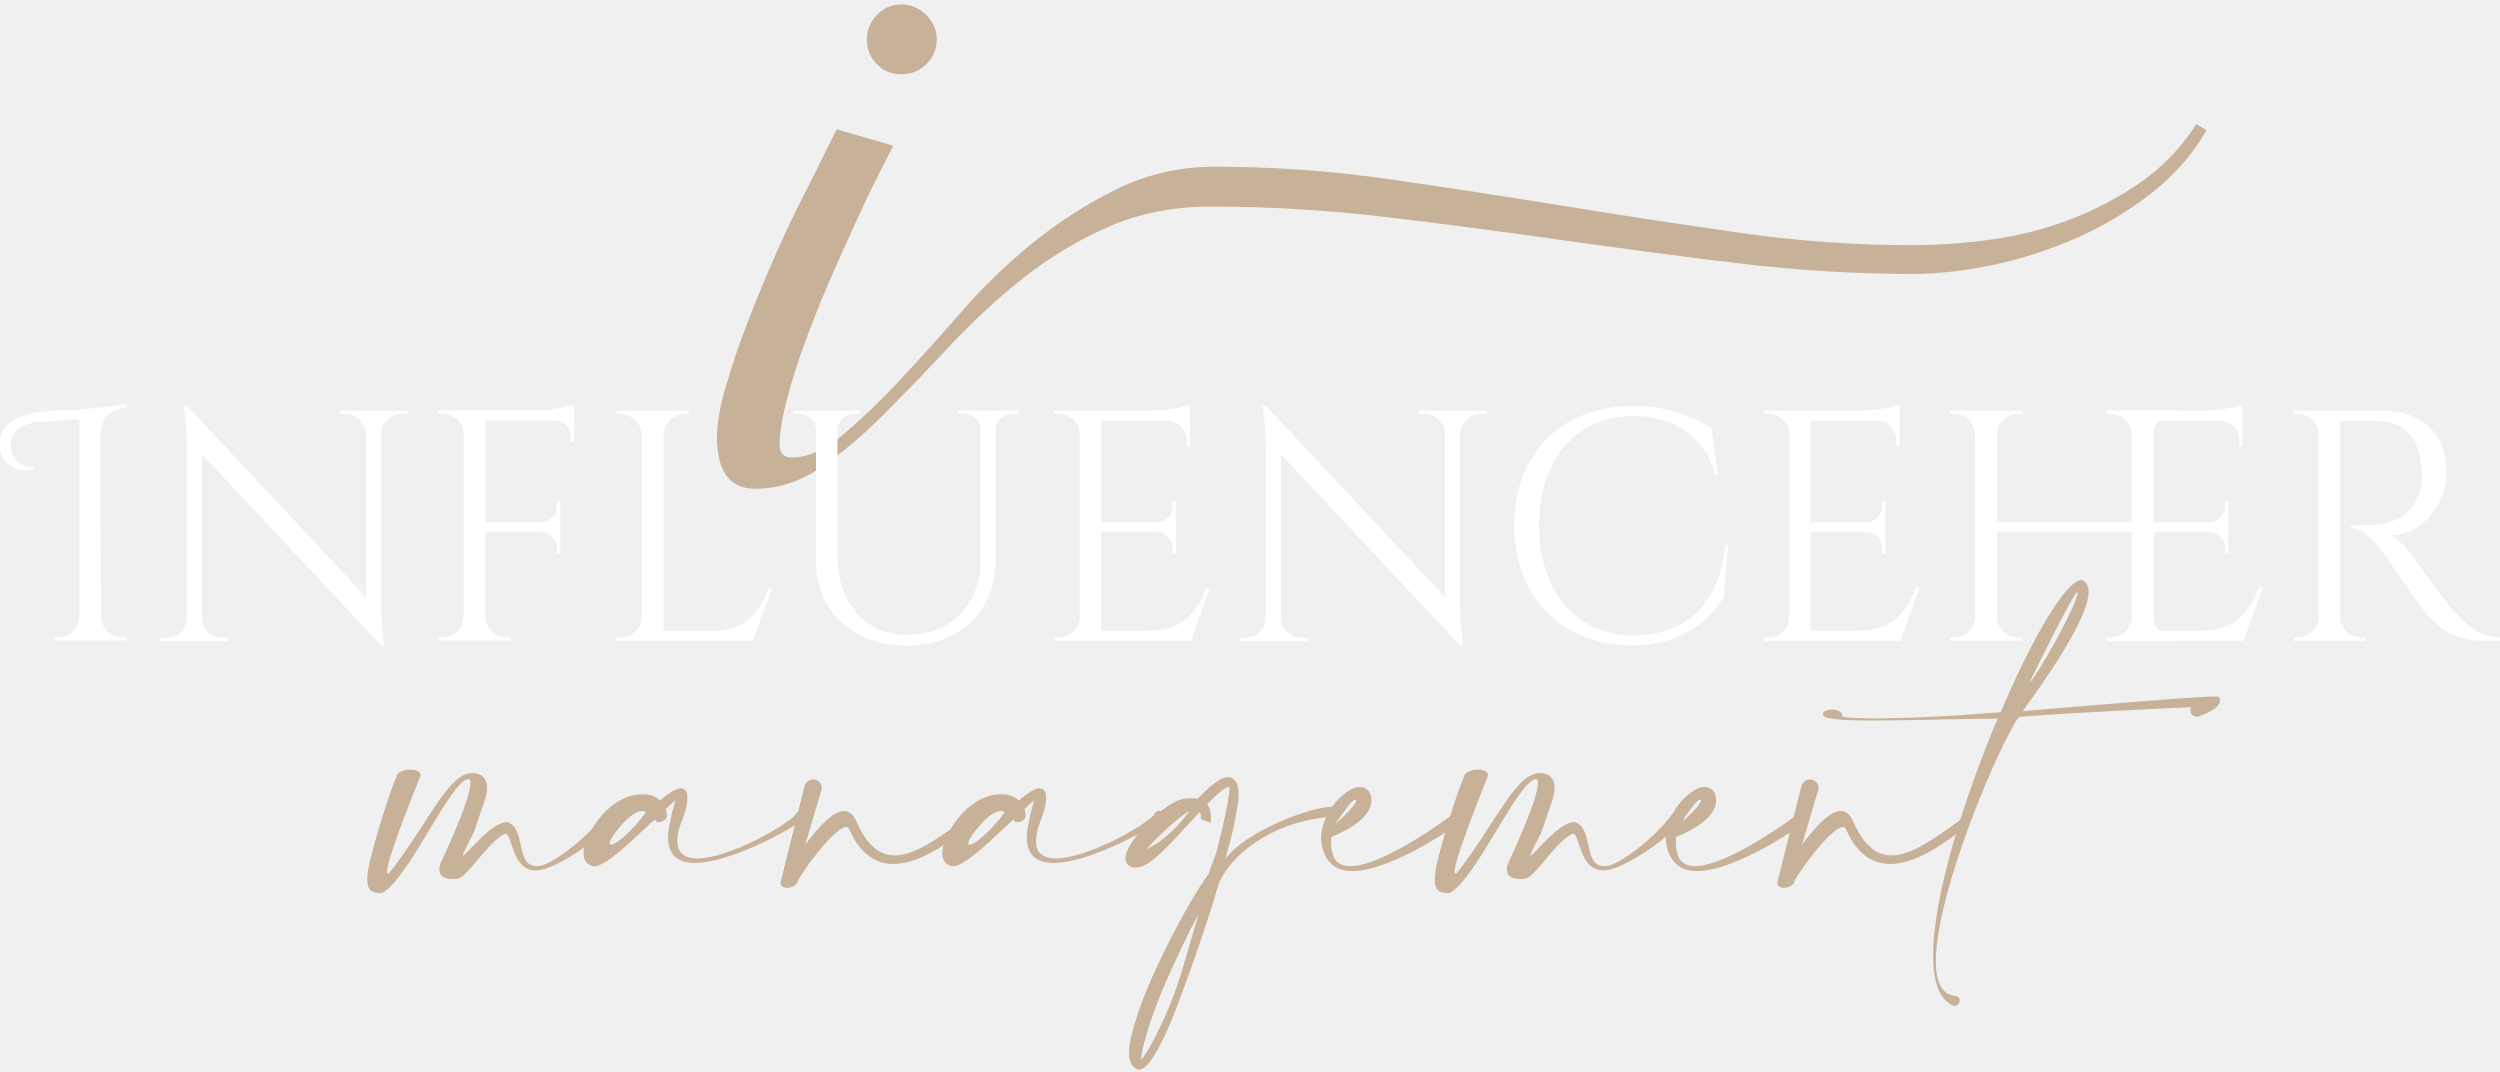
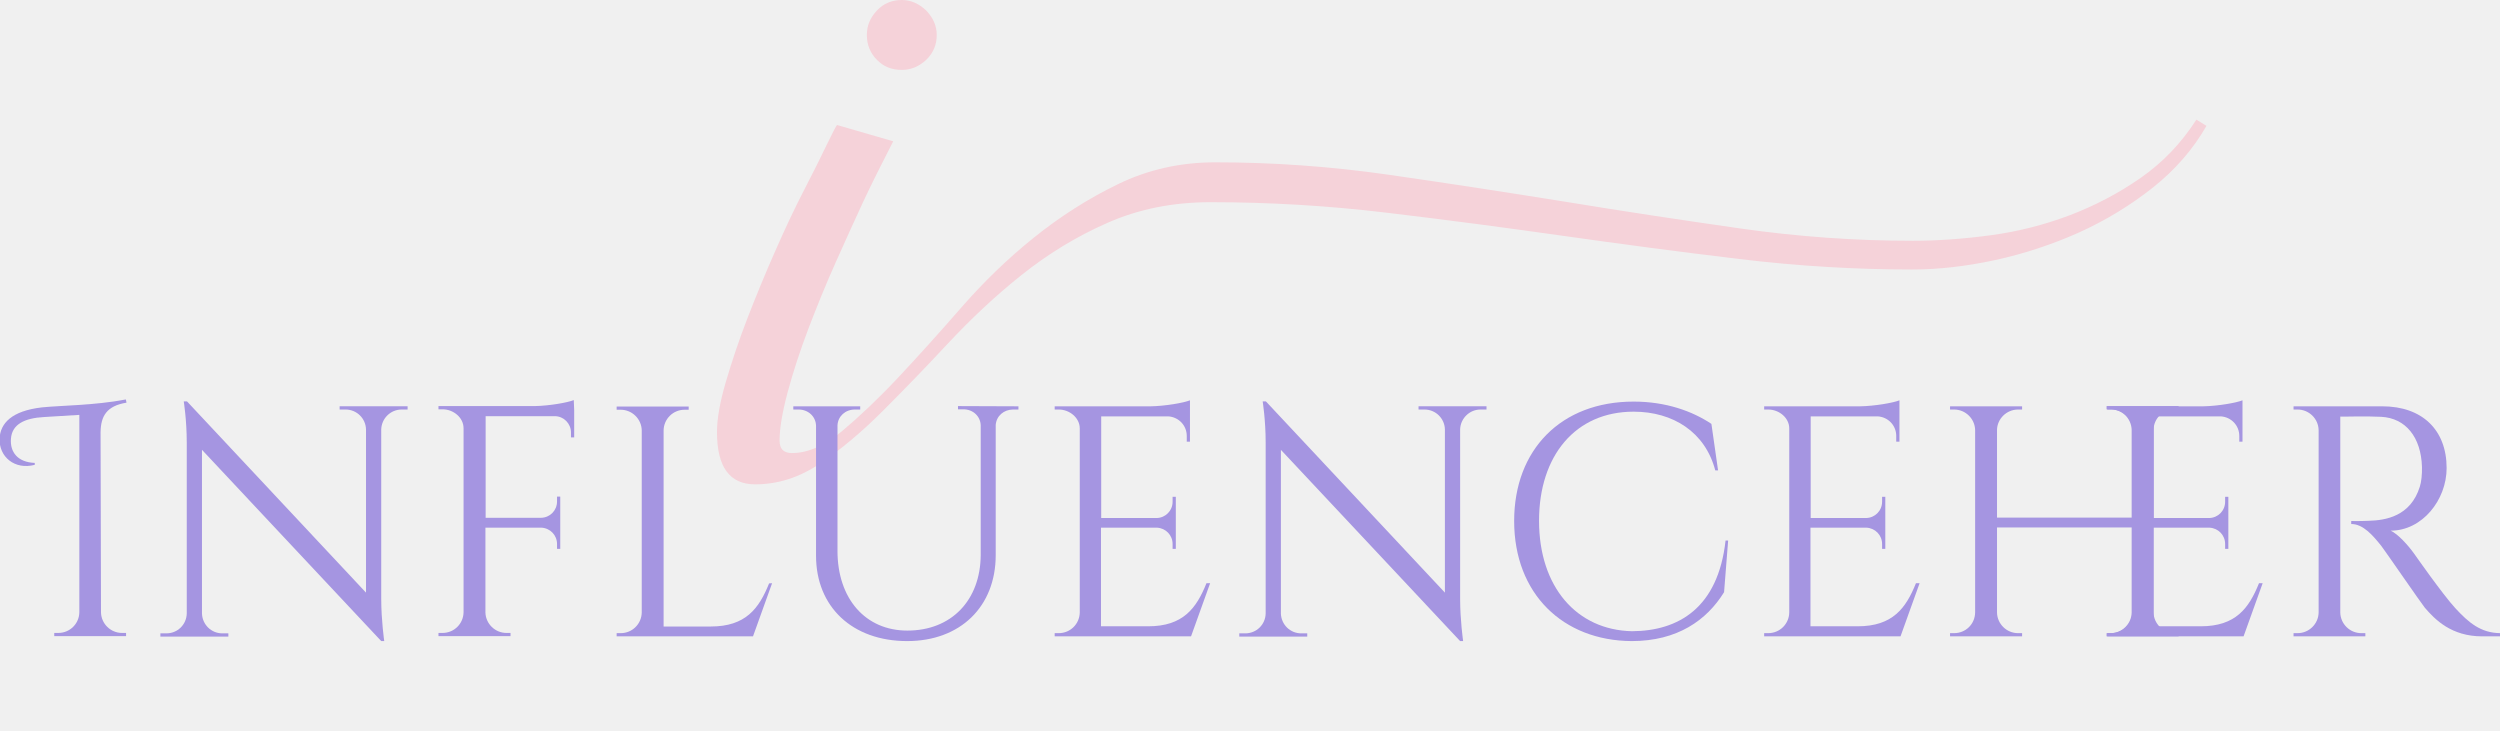
- <svg xmlns="http://www.w3.org/2000/svg" width="266" height="114" viewBox="0 0 266 114" fill="none">
-   <g clip-path="url(#clip0_212_259)">
-     <path d="M80.348 52.003C77.633 52.003 76.287 50.156 76.287 46.437C76.287 45.023 76.606 43.22 77.245 41.053C77.884 38.886 78.637 36.627 79.549 34.278C80.462 31.928 81.443 29.533 82.515 27.114C83.587 24.673 84.614 22.506 85.595 20.613C86.576 18.719 87.374 17.122 87.99 15.822C88.606 14.544 88.971 13.86 89.062 13.769L95.039 15.502C93.808 17.898 92.735 20.042 91.846 21.936C90.956 23.829 89.998 25.997 88.925 28.369C87.853 30.765 86.895 33.137 86.005 35.464C85.116 37.814 84.386 40.049 83.815 42.171C83.245 44.293 82.948 46.026 82.948 47.349C82.948 48.239 83.382 48.673 84.272 48.673C85.96 48.673 87.716 47.897 89.587 46.346C91.435 44.794 93.442 42.901 95.564 40.642C97.686 38.384 99.921 35.897 102.271 33.206C104.621 30.514 107.176 28.027 109.982 25.768C112.788 23.51 115.754 21.616 118.947 20.065C122.141 18.514 125.586 17.738 129.305 17.738C135.418 17.738 141.555 18.172 147.76 19.061C153.965 19.951 160.171 20.909 166.421 21.913C172.672 22.94 178.877 23.875 185.082 24.765C191.288 25.654 197.424 26.088 203.538 26.088C206.185 26.088 208.968 25.883 211.842 25.495C214.717 25.107 217.5 24.4 220.215 23.373C222.906 22.346 225.439 21.023 227.788 19.381C230.138 17.738 232.1 15.685 233.697 13.198L234.769 13.86C233.355 16.347 231.439 18.537 229.066 20.43C226.671 22.324 224.047 23.921 221.173 25.221C218.298 26.498 215.333 27.479 212.276 28.141C209.219 28.802 206.276 29.145 203.447 29.145C197.424 29.145 191.288 28.78 185.06 28.027C178.809 27.274 172.581 26.453 166.33 25.563C160.079 24.673 153.829 23.852 147.532 23.099C141.236 22.346 135.008 21.981 128.803 21.981C124.81 21.981 121.16 22.712 117.852 24.172C114.522 25.631 111.488 27.502 108.682 29.738C105.876 31.974 103.298 34.414 100.902 36.97C98.507 39.547 96.18 41.943 93.922 44.201C91.663 46.46 89.45 48.308 87.283 49.768C85.07 51.273 82.766 52.003 80.348 52.003ZM99.671 4.187C99.671 5.259 99.283 6.126 98.553 6.834C97.8 7.541 96.933 7.906 95.952 7.906C94.88 7.906 94.013 7.564 93.306 6.834C92.598 6.126 92.233 5.237 92.233 4.187C92.233 3.206 92.576 2.362 93.306 1.587C94.013 0.834 94.903 0.469 95.952 0.469C96.933 0.469 97.777 0.857 98.553 1.587C99.283 2.362 99.671 3.206 99.671 4.187Z" fill="#C7B199" />
-     <path d="M41.177 92.724C41.177 92.861 41.2 92.93 41.291 92.93C41.314 92.93 41.36 92.93 41.428 92.884C45.557 87.614 47.679 82.253 50.234 82.253C50.554 82.253 50.873 82.322 51.192 82.481C51.649 82.846 51.831 83.257 51.831 83.782C51.831 84.808 51.169 86.223 50.394 88.618C49.938 89.531 49.253 90.785 49.253 90.991L49.276 91.013C49.595 91.013 52.264 87.477 53.884 87.477H54.021C56.006 88.23 54.842 92.154 57.078 92.154C57.215 92.154 57.306 92.154 57.466 92.131C58.766 91.926 62.279 89.348 64.241 86.747C64.378 86.542 64.561 86.451 64.766 86.451C65.154 86.451 65.587 86.793 65.587 87.09C65.587 87.158 65.564 87.226 65.542 87.272C62.873 90.124 58.994 92.314 57.511 92.565C57.329 92.588 57.169 92.61 57.01 92.61C54.409 92.61 54.546 88.709 53.77 88.709C53.725 88.709 53.702 88.732 53.633 88.755C51.808 89.713 49.755 93.363 48.637 93.5C48.478 93.523 48.295 93.523 48.135 93.523C47.428 93.523 46.744 93.295 46.744 92.496C46.744 92.337 46.767 92.177 46.812 91.994C46.812 91.972 50.052 85.219 50.052 83.325C50.052 83.12 50.029 82.983 49.938 82.915H49.824C47.998 82.915 43.367 93.751 40.607 95.028C39.695 95.006 39.079 94.892 39.079 93.591C39.079 93.089 39.147 92.451 39.375 91.561C40.333 87.683 41.816 83.394 42.181 82.641C42.25 82.139 43.002 81.888 43.641 81.888C44.212 81.888 44.736 82.071 44.736 82.459C44.736 82.504 44.713 82.573 44.713 82.618C44.713 82.641 41.177 91.264 41.177 92.724Z" fill="#C7B199" />
-     <path d="M68.759 88.025C66.683 89.987 64.333 92.177 63.215 92.177C63.192 92.177 63.147 92.154 63.078 92.154C62.782 92.109 62.576 91.949 62.394 91.743C62.188 91.493 62.097 91.173 62.097 90.808C62.097 90.671 62.097 90.557 62.12 90.42C62.166 90.01 62.325 89.485 62.599 88.96C63.352 87.295 64.972 85.333 67.002 84.717C67.527 84.557 68.006 84.512 68.416 84.512C69.238 84.512 69.831 84.763 70.219 85.173C70.994 84.512 71.93 83.873 72.409 83.873C72.477 83.873 72.568 83.896 72.614 83.919C72.956 83.964 73.139 84.306 73.139 84.877C73.139 85.516 72.933 86.405 72.477 87.523C72.18 88.299 72.067 88.96 72.067 89.485C72.067 90.854 72.933 91.333 74.211 91.333C77.542 91.333 83.701 87.82 84.636 86.679C84.796 86.36 84.979 86.268 85.138 86.268C85.367 86.268 85.526 86.474 85.526 86.77C85.526 86.93 85.481 87.09 85.344 87.249C85.024 87.706 78.021 91.812 73.937 91.812C72.272 91.812 71.085 91.105 71.085 89.143C71.085 88.618 71.154 88.025 71.336 87.295C71.496 86.291 71.838 85.379 71.838 85.173V85.151C71.838 85.151 71.451 85.516 70.835 86.086C70.949 86.405 70.949 86.725 70.949 86.862V86.976C70.721 87.318 70.401 87.478 70.105 87.478C69.99 87.478 69.899 87.455 69.785 87.409L69.717 87.181C69.352 87.455 69.192 87.592 68.759 88.025ZM68.302 86.291C67.048 86.291 64.858 89.143 64.858 89.736C64.858 89.804 64.903 89.873 65.017 89.873C65.519 89.873 67.093 88.618 68.736 86.428C68.599 86.314 68.462 86.291 68.302 86.291Z" fill="#C7B199" />
-     <path d="M85.686 89.85C87.146 87.934 88.652 86.291 89.792 86.291C90.317 86.291 90.751 86.611 91.093 87.341C92.233 89.987 93.625 91.014 95.222 91.014C97.298 91.014 99.739 89.257 102.545 87.227C102.659 87.09 102.773 87.067 102.887 87.067C103.138 87.067 103.389 87.318 103.389 87.569C103.389 87.706 103.32 87.82 103.161 87.911C101.062 89.554 97.937 91.926 95.062 91.926C93.283 91.926 91.617 91.014 90.408 88.345C90.34 88.117 90.203 88.002 90.043 88.002C88.697 88.002 84.865 93.386 84.819 93.934C84.659 94.276 84.157 94.459 83.747 94.459C83.382 94.459 83.062 94.299 83.062 93.957V93.843L85.595 83.691C85.732 83.166 86.119 82.938 86.507 82.938C86.986 82.938 87.443 83.28 87.443 83.873V83.919L85.686 89.85Z" fill="#C7B199" />
-     <path d="M106.925 88.025C104.849 89.987 102.499 92.177 101.382 92.177C101.359 92.177 101.313 92.154 101.245 92.154C100.948 92.109 100.743 91.949 100.56 91.743C100.355 91.493 100.264 91.173 100.264 90.808C100.264 90.671 100.264 90.557 100.286 90.42C100.332 90.01 100.492 89.485 100.766 88.96C101.518 87.295 103.138 85.333 105.168 84.717C105.693 84.557 106.172 84.512 106.583 84.512C107.404 84.512 107.997 84.763 108.385 85.173C109.161 84.512 110.096 83.873 110.575 83.873C110.644 83.873 110.735 83.896 110.78 83.919C111.123 83.964 111.305 84.306 111.305 84.877C111.305 85.516 111.1 86.405 110.644 87.523C110.347 88.299 110.233 88.96 110.233 89.485C110.233 90.854 111.1 91.333 112.377 91.333C115.708 91.333 121.868 87.82 122.803 86.679C122.963 86.36 123.145 86.268 123.305 86.268C123.533 86.268 123.693 86.474 123.693 86.77C123.693 86.93 123.647 87.09 123.51 87.249C123.191 87.706 116.187 91.812 112.104 91.812C110.438 91.812 109.252 91.105 109.252 89.143C109.252 88.618 109.32 88.025 109.503 87.295C109.663 86.291 110.005 85.379 110.005 85.173V85.151C110.005 85.151 109.617 85.516 109.001 86.086C109.115 86.405 109.115 86.725 109.115 86.862V86.976C108.887 87.318 108.568 87.478 108.271 87.478C108.157 87.478 108.066 87.455 107.952 87.409L107.883 87.181C107.518 87.455 107.359 87.592 106.925 88.025ZM106.469 86.291C105.214 86.291 103.024 89.143 103.024 89.736C103.024 89.804 103.07 89.873 103.184 89.873C103.686 89.873 105.26 88.618 106.902 86.428C106.765 86.314 106.629 86.291 106.469 86.291Z" fill="#C7B199" />
-     <path d="M127.776 86.93C127.776 86.793 127.753 86.588 127.639 86.406C127.274 86.793 126.886 87.227 126.498 87.637C124.65 89.668 122.711 91.789 121.457 92.2C121.228 92.269 121 92.314 120.818 92.314C120.612 92.314 120.43 92.269 120.27 92.177C119.905 91.995 119.746 91.698 119.746 91.356C119.746 91.196 119.768 91.037 119.814 90.877C119.882 90.535 120.133 90.124 120.407 89.645C121.616 87.843 124.285 85.265 125.951 84.991C126.27 84.945 126.521 84.945 126.772 84.945C127 84.945 127.228 84.945 127.411 84.991C128.688 83.691 129.829 82.687 130.65 82.687C130.764 82.687 130.833 82.71 130.947 82.733C131.472 82.915 131.791 83.463 131.791 84.512C131.791 84.9 131.745 85.402 131.631 85.972C131.426 87.272 131.221 88.276 130.764 90.01C130.719 90.192 130.399 91.196 130.354 91.402C132.635 88.368 139.525 85.835 141.715 85.835C141.851 85.835 141.943 85.835 142.057 85.858C142.376 85.972 142.467 86.086 142.467 86.246C142.467 86.428 142.285 86.656 142.057 86.907C136.331 87.113 131.357 90.307 129.692 93.957C128.643 97.629 126.726 103.15 125.494 106.39C125.175 107.279 122.757 113.804 121.228 113.804C121.183 113.804 121.092 113.804 121.046 113.781C120.339 113.553 120.133 112.777 120.133 111.979C120.133 111.112 120.362 110.2 120.476 109.835C120.886 108.215 121.616 106.162 122.597 103.949C123.943 100.937 126.567 95.759 128.597 92.976C128.916 91.881 129.304 91.219 129.555 90.192C129.989 88.481 130.331 86.953 130.582 85.675C130.741 84.763 130.81 84.238 130.81 83.965C130.81 83.828 130.787 83.759 130.764 83.759H130.696C130.331 83.759 129.464 84.512 128.437 85.584C128.78 85.995 128.848 86.542 128.848 86.976C128.848 87.318 128.802 87.546 128.802 87.546L127.753 87.158C127.753 87.158 127.776 87.067 127.776 86.93ZM127.525 97.287C126.43 99.181 124.833 102.74 123.989 104.61C123.053 106.778 122.323 108.831 121.89 110.405C121.593 111.454 121.434 112.23 121.434 112.663V112.732C121.936 112.276 123.555 109.401 124.924 105.797C125.745 103.629 126.772 99.751 127.525 97.287ZM121.981 90.375C124.103 89.303 125.586 87.66 126.567 86.269C125.403 86.907 122.78 89.394 121.981 90.375Z" fill="#C7B199" />
-     <path d="M145.912 85.151C145.912 87.341 142.376 88.755 141.646 89.052C141.646 89.212 141.623 89.394 141.623 89.576C141.623 90.215 141.737 90.945 142.034 91.401C142.376 91.926 142.946 92.154 143.676 92.154C147.281 92.154 154.512 86.702 154.535 86.679C154.649 86.611 154.741 86.565 154.855 86.565C155.197 86.565 155.493 86.885 155.493 87.204C155.493 87.341 155.425 87.455 155.288 87.569C155.243 87.592 148.193 92.679 143.904 92.679C142.787 92.679 141.828 92.337 141.258 91.447C140.756 90.717 140.574 89.919 140.574 89.166C140.574 87.706 141.304 86.314 142.171 85.288C142.65 84.74 143.174 84.329 143.631 84.056C143.996 83.85 144.338 83.736 144.68 83.736C144.863 83.736 145.045 83.759 145.205 83.85C145.57 84.01 145.844 84.352 145.889 84.854C145.889 84.968 145.912 85.059 145.912 85.151ZM144.315 85.151C144.315 85.105 144.292 85.082 144.247 85.082C143.722 85.151 143.22 86.132 142.011 87.706C143.699 86.269 144.315 85.402 144.315 85.151Z" fill="#C7B199" />
-     <path d="M154.764 92.724C154.764 92.861 154.787 92.93 154.878 92.93C154.901 92.93 154.946 92.93 155.015 92.884C159.144 87.614 161.266 82.253 163.821 82.253C164.14 82.253 164.459 82.322 164.779 82.481C165.235 82.846 165.418 83.257 165.418 83.782C165.418 84.808 164.756 86.223 163.98 88.618C163.524 89.531 162.84 90.785 162.84 90.991L162.862 91.013C163.182 91.013 165.851 87.477 167.471 87.477H167.608C169.592 88.23 168.429 92.154 170.665 92.154C170.801 92.154 170.893 92.154 171.052 92.131C172.353 91.926 175.866 89.348 177.828 86.747C177.965 86.542 178.147 86.451 178.353 86.451C178.74 86.451 179.174 86.793 179.174 87.09C179.174 87.158 179.151 87.226 179.128 87.272C176.459 90.124 172.581 92.314 171.098 92.565C170.915 92.588 170.756 92.61 170.596 92.61C167.995 92.61 168.132 88.709 167.357 88.709C167.311 88.709 167.288 88.732 167.22 88.755C165.395 89.713 163.342 93.363 162.224 93.5C162.064 93.523 161.882 93.523 161.722 93.523C161.015 93.523 160.33 93.295 160.33 92.496C160.33 92.337 160.353 92.177 160.399 91.994C160.399 91.972 163.638 85.219 163.638 83.325C163.638 83.12 163.615 82.983 163.524 82.915H163.41C161.585 82.915 156.954 93.751 154.194 95.028C153.281 95.006 152.665 94.892 152.665 93.591C152.665 93.089 152.733 92.451 152.962 91.561C153.92 87.683 155.403 83.394 155.768 82.641C155.836 82.139 156.589 81.888 157.228 81.888C157.798 81.888 158.323 82.071 158.323 82.459C158.323 82.504 158.3 82.573 158.3 82.618C158.3 82.641 154.764 91.264 154.764 92.724Z" fill="#C7B199" />
-     <path d="M182.596 85.151C182.596 87.341 179.06 88.755 178.33 89.052C178.33 89.212 178.307 89.394 178.307 89.576C178.307 90.215 178.421 90.945 178.718 91.401C179.06 91.926 179.63 92.154 180.36 92.154C183.965 92.154 191.197 86.702 191.219 86.679C191.333 86.611 191.425 86.565 191.539 86.565C191.881 86.565 192.178 86.885 192.178 87.204C192.178 87.341 192.109 87.455 191.972 87.569C191.927 87.592 184.877 92.679 180.589 92.679C179.471 92.679 178.513 92.337 177.942 91.447C177.44 90.717 177.258 89.919 177.258 89.166C177.258 87.706 177.988 86.314 178.855 85.288C179.334 84.74 179.859 84.329 180.315 84.056C180.68 83.85 181.022 83.736 181.364 83.736C181.547 83.736 181.729 83.759 181.889 83.85C182.254 84.01 182.528 84.352 182.573 84.854C182.573 84.968 182.596 85.059 182.596 85.151ZM180.999 85.151C180.999 85.105 180.976 85.082 180.931 85.082C180.406 85.151 179.904 86.132 178.695 87.706C180.36 86.269 180.999 85.402 180.999 85.151Z" fill="#C7B199" />
-     <path d="M191.744 89.85C193.204 87.934 194.709 86.291 195.85 86.291C196.375 86.291 196.808 86.611 197.15 87.341C198.291 89.987 199.683 91.014 201.279 91.014C203.355 91.014 205.796 89.257 208.602 87.227C208.717 87.09 208.831 87.067 208.945 87.067C209.196 87.067 209.447 87.318 209.447 87.569C209.447 87.706 209.378 87.82 209.218 87.911C207.12 89.554 203.994 91.926 201.12 91.926C199.34 91.926 197.675 91.014 196.466 88.345C196.397 88.117 196.261 88.002 196.101 88.002C194.755 88.002 190.922 93.386 190.877 93.934C190.717 94.276 190.215 94.459 189.805 94.459C189.439 94.459 189.12 94.299 189.12 93.957V93.843L191.652 83.691C191.789 83.166 192.177 82.938 192.565 82.938C193.044 82.938 193.5 83.28 193.5 83.873V83.919L191.744 89.85Z" fill="#C7B199" />
-     <path d="M199.5 76.436C202.557 76.436 207.028 76.254 212.869 75.775C216.268 67.813 219.827 61.722 221.469 61.722H221.515C222.017 61.904 222.222 62.36 222.222 62.976C222.222 65.965 217.089 73.083 215.218 75.66C217.522 75.501 233.058 74.109 235.682 74.109C235.864 74.109 236.001 74.109 236.047 74.132C236.161 74.292 236.206 74.428 236.206 74.543C236.206 75.478 234.039 76.185 234.039 76.185C233.925 76.231 233.834 76.254 233.72 76.254C233.355 76.254 233.058 75.934 233.058 75.569C233.058 75.455 233.081 75.364 233.127 75.25C233.127 75.25 220.876 75.775 214.808 76.276C212.686 79.242 205.979 94.96 205.979 102.26C205.979 104.405 206.572 105.842 208.055 105.979C208.374 106.002 208.511 106.207 208.511 106.435C208.511 106.732 208.283 107.028 207.987 107.028C207.941 107.028 207.872 107.028 207.827 107.006C206.298 106.344 205.682 104.382 205.682 101.644C205.682 95.416 208.922 85.082 212.549 76.459C208.306 76.482 203.127 76.664 199.295 76.664C196.306 76.664 194.162 76.527 194.002 76.139C193.979 76.094 193.957 76.025 193.957 75.98C193.957 75.638 194.527 75.501 194.869 75.501H195.029C195.417 75.501 196.033 75.66 196.033 76.254C196.854 76.413 198.04 76.436 199.5 76.436ZM220.83 63.889C220.99 63.41 221.058 63.136 221.058 63.022C221.058 62.999 221.036 62.976 221.036 62.976C220.648 62.976 215.994 72.467 215.903 72.718C217.226 71.098 220.169 65.714 220.83 63.889Z" fill="#C7B199" />
-     <path d="M10.745 65.623C10.768 66.832 11.771 67.813 12.98 67.813H13.414V68.155H5.772V67.813H6.205C7.437 67.813 8.418 66.832 8.441 65.623V44.612L4.699 44.84C2.601 44.954 1.277 45.616 1.163 47.144C1.049 48.558 1.871 49.654 3.696 49.722V49.927C1.528 50.498 -0.114 49.038 -0.046 47.144C0.023 45.502 1.255 44.178 4.471 43.813C6.456 43.608 10.06 43.608 13.391 42.969L13.46 43.311C11.361 43.654 10.722 44.726 10.699 46.46L10.745 65.623Z" fill="white" />
-     <path d="M43.368 43.7V44.042H42.729C41.566 44.042 40.608 44.977 40.562 46.141V64.208C40.562 66.467 40.881 68.68 40.881 68.68H40.562L21.49 48.331V65.76C21.536 66.923 22.471 67.859 23.657 67.859H24.296V68.201H17.064V67.859H17.703C18.89 67.859 19.848 66.923 19.87 65.737V47.555C19.87 45.16 19.551 43.175 19.551 43.175H19.893L38.942 63.524V46.163C38.919 45 37.961 44.042 36.775 44.042H36.136V43.7H43.368Z" fill="white" />
-     <path d="M61.093 44.087V44.68V47.007H60.751V46.482C60.751 45.547 59.998 44.771 59.063 44.749H51.671V55.562H57.58C58.515 55.539 59.268 54.786 59.268 53.828V53.303H59.61V58.87H59.268V58.345C59.268 57.41 58.538 56.657 57.603 56.611H51.648V65.623C51.671 66.832 52.675 67.813 53.884 67.813H54.318V68.155H46.652V67.813H47.086C48.318 67.813 49.299 66.832 49.322 65.623V46.026C49.322 44.908 48.249 44.019 47.086 44.019H46.652V43.676H56.873C58.378 43.654 60.386 43.311 61.047 43.038L61.093 44.087Z" fill="white" />
-     <path d="M82.15 62.52L80.119 68.178H65.61V67.835H66.044C67.276 67.835 68.257 66.855 68.279 65.645V46.254C68.257 45.045 67.253 44.064 66.044 44.064H65.61V43.722H73.275V44.064H72.842C71.61 44.064 70.629 45.045 70.606 46.254V67.128H75.625C79.344 67.128 80.758 65.212 81.83 62.543L82.15 62.52Z" fill="white" />
-     <path d="M108.362 43.7V44.042H107.792C106.811 44.042 106.012 44.726 105.944 45.684V59.532C105.944 65.007 102.18 68.68 96.522 68.68C90.705 68.68 86.826 65.053 86.826 59.6V45.776C86.804 44.772 85.982 44.042 84.978 44.042H84.408V43.7H91.526V44.042H90.956C89.952 44.042 89.153 44.749 89.108 45.73V59.076C89.108 64.163 92.073 67.562 96.545 67.562C101.221 67.562 104.324 64.345 104.347 59.509V45.707C104.301 44.726 103.503 44.019 102.499 44.019H101.929V43.677L108.362 43.7Z" fill="white" />
-     <path d="M128.757 62.521L126.726 68.178H112.217V67.836H112.651C113.883 67.836 114.864 66.855 114.886 65.646V46.05C114.886 44.932 113.814 44.042 112.651 44.042H112.217V43.7H122.438C123.943 43.677 125.951 43.335 126.612 43.061V44.088V44.681V47.464H126.27V46.848C126.27 45.73 125.403 44.84 124.308 44.772H117.168V55.585H123.076C124.012 55.563 124.764 54.81 124.764 53.852V53.327H125.107V58.87H124.764V58.346C124.764 57.41 124.034 56.658 123.099 56.612H117.145V67.106H122.164C125.882 67.106 127.297 65.19 128.369 62.521H128.757Z" fill="white" />
-     <path d="M158.163 43.7V44.042H157.524C156.361 44.042 155.402 44.977 155.357 46.141V64.208C155.357 66.467 155.676 68.68 155.676 68.68H155.357L136.285 48.331V65.76C136.331 66.923 137.266 67.859 138.452 67.859H139.091V68.201H131.859V67.859H132.498C133.684 67.859 134.643 66.923 134.665 65.737V47.555C134.665 45.16 134.346 43.175 134.346 43.175H134.688L153.737 63.524V46.163C153.714 45 152.756 44.042 151.57 44.042H150.931V43.7H158.163Z" fill="white" />
-     <path d="M183.873 57.98L183.44 63.478C181.592 66.467 178.467 68.679 173.607 68.679C166.285 68.634 161.106 63.638 161.106 55.904C161.106 48.307 166.102 43.197 173.813 43.197C177.235 43.197 180.041 44.201 182.094 45.57L182.801 50.52H182.505C181.432 46.437 178.01 44.27 173.813 44.27C167.653 44.27 163.752 48.923 163.752 55.881C163.752 62.908 167.745 67.493 173.63 67.63C178.604 67.607 182.801 65.143 183.6 57.98H183.873Z" fill="white" />
-     <path d="M204.245 62.521L202.215 68.178H187.706V67.836H188.139C189.371 67.836 190.352 66.855 190.375 65.646V46.05C190.375 44.932 189.302 44.042 188.139 44.042H187.706V43.7H197.926C199.431 43.677 201.439 43.335 202.101 43.061V44.088V44.681V47.464H201.758V46.848C201.758 45.73 200.892 44.84 199.796 44.772H192.656V55.585H198.565C199.5 55.563 200.253 54.81 200.253 53.852V53.327H200.595V58.87H200.253V58.346C200.253 57.41 199.523 56.658 198.587 56.612H192.633V67.106H197.652C201.371 67.106 202.785 65.19 203.857 62.521H204.245Z" fill="white" />
-     <path d="M231.803 68.178H224.138V67.836H224.571C225.78 67.836 226.784 66.855 226.807 65.646V56.589H212.48V65.646C212.503 66.855 213.507 67.836 214.716 67.836H215.15V68.178H207.484V67.836H207.918C209.15 67.836 210.131 66.878 210.154 65.646V46.232C210.131 45.023 209.127 44.042 207.918 44.042H207.484V43.7H215.15V44.042H214.716C213.507 44.042 212.503 45.023 212.48 46.209V55.539H226.807V46.186C226.761 44.977 225.78 44.019 224.571 44.019H224.138V43.677H231.803V44.019H231.37C230.138 44.019 229.157 45 229.134 46.209V65.623C229.157 66.832 230.161 67.813 231.37 67.813H231.803V68.178Z" fill="white" />
-     <path d="M240.746 62.521L238.716 68.178H224.207V67.836H224.64C225.872 67.836 226.853 66.855 226.876 65.646V46.05C226.876 44.932 225.803 44.042 224.64 44.042H224.207V43.7H234.427C235.932 43.677 237.94 43.335 238.602 43.061V44.088V44.681V47.464H238.259V46.848C238.259 45.73 237.392 44.84 236.297 44.772H229.157V55.585H235.066C236.001 55.563 236.754 54.81 236.754 53.852V53.327H237.096V58.87H236.754V58.346C236.754 57.41 236.024 56.658 235.088 56.612H229.134V67.106H234.153C237.872 67.106 239.286 65.19 240.358 62.521H240.746Z" fill="white" />
-     <path d="M253.476 43.699C257.719 43.699 260.32 46.209 260.32 50.269C260.32 53.646 257.742 56.931 254.366 56.931C255.118 57.273 256.191 58.436 256.875 59.395C256.875 59.395 259.886 63.706 261.255 65.189C262.67 66.718 263.947 67.813 266.023 67.835V68.178H264.107C260.844 68.178 259.111 66.421 257.993 65.121C257.605 64.642 253.658 58.916 253.385 58.573C252.472 57.433 251.445 56.224 250.168 56.224V55.904C250.168 55.904 250.966 55.927 252.016 55.881C253.841 55.836 256.487 55.402 257.468 52.254C257.628 51.775 257.719 50.931 257.696 50.155C257.605 46.984 255.962 44.954 253.362 44.817C251.582 44.726 249.461 44.817 249.005 44.794V65.645C249.027 66.855 250.031 67.835 251.24 67.835H251.674V68.178H244.031V67.835H244.465C245.674 67.835 246.678 66.855 246.7 65.645V46.231C246.678 45.022 245.674 44.041 244.465 44.041H244.031V43.699H253.476Z" fill="white" />
+ <svg xmlns="http://www.w3.org/2000/svg" width="154" height="45" viewBox="0 0 154 45" fill="none">
+   <g clip-path="url(#clip0_270_35)">
+     <path d="M46.517 29.836C44.945 29.836 44.166 28.767 44.166 26.614C44.166 25.795 44.35 24.751 44.72 23.497C45.09 22.242 45.526 20.934 46.054 19.574C46.583 18.214 47.15 16.827 47.771 15.427C48.392 14.014 48.986 12.759 49.554 11.663C50.122 10.566 50.584 9.642 50.941 8.889C51.298 8.149 51.509 7.753 51.562 7.7L55.022 8.704C54.309 10.091 53.688 11.332 53.173 12.429C52.658 13.525 52.103 14.78 51.483 16.153C50.862 17.54 50.307 18.914 49.792 20.261C49.277 21.621 48.854 22.916 48.524 24.144C48.194 25.372 48.022 26.376 48.022 27.142C48.022 27.657 48.273 27.908 48.788 27.908C49.766 27.908 50.782 27.459 51.865 26.561C52.935 25.663 54.098 24.567 55.326 23.259C56.554 21.951 57.849 20.512 59.209 18.953C60.569 17.395 62.048 15.955 63.673 14.648C65.298 13.34 67.015 12.244 68.864 11.346C70.713 10.448 72.707 9.999 74.86 9.999C78.4 9.999 81.952 10.249 85.545 10.765C89.137 11.28 92.73 11.834 96.349 12.415C99.967 13.01 103.56 13.551 107.152 14.066C110.745 14.582 114.298 14.832 117.837 14.832C119.369 14.832 120.981 14.714 122.645 14.489C124.309 14.265 125.92 13.855 127.492 13.261C129.05 12.666 130.516 11.9 131.877 10.95C133.237 9.999 134.373 8.81 135.298 7.37L135.918 7.753C135.099 9.193 133.99 10.461 132.616 11.557C131.23 12.653 129.711 13.578 128.047 14.331C126.383 15.07 124.666 15.638 122.896 16.021C121.126 16.404 119.422 16.602 117.784 16.602C114.298 16.602 110.745 16.391 107.139 15.955C103.52 15.519 99.915 15.044 96.296 14.529C92.677 14.014 89.058 13.538 85.413 13.102C81.767 12.666 78.162 12.455 74.569 12.455C72.258 12.455 70.145 12.878 68.23 13.723C66.301 14.568 64.545 15.651 62.92 16.946C61.296 18.24 59.803 19.653 58.416 21.133C57.03 22.625 55.682 24.012 54.375 25.319C53.067 26.627 51.786 27.697 50.532 28.542C49.25 29.414 47.916 29.836 46.517 29.836ZM57.703 2.153C57.703 2.774 57.479 3.276 57.056 3.685C56.62 4.095 56.118 4.306 55.55 4.306C54.93 4.306 54.428 4.108 54.018 3.685C53.609 3.276 53.398 2.761 53.398 2.153C53.398 1.585 53.596 1.097 54.018 0.648C54.428 0.212 54.943 0 55.55 0C56.118 0 56.607 0.225 57.056 0.648C57.479 1.097 57.703 1.585 57.703 2.153Z" fill="#F5D2D9" />
+     <path d="M6.221 37.721C6.234 38.421 6.815 38.989 7.515 38.989H7.766V39.187H3.342V38.989H3.593C4.306 38.989 4.874 38.421 4.887 37.721V25.557L2.721 25.689C1.506 25.755 0.74 26.138 0.674 27.023C0.608 27.842 1.083 28.476 2.14 28.515V28.634C0.885 28.964 -0.066 28.119 -0.026 27.023C0.013 26.072 0.727 25.306 2.589 25.094C3.738 24.976 5.825 24.976 7.753 24.606L7.793 24.804C6.578 25.002 6.208 25.623 6.195 26.627L6.221 37.721Z" fill="#A595E1" />
+     <path d="M25.108 25.028V25.227H24.738C24.065 25.227 23.51 25.768 23.484 26.442V36.902C23.484 38.21 23.669 39.491 23.669 39.491H23.484L12.442 27.71V37.8C12.469 38.474 13.01 39.015 13.697 39.015H14.067V39.213H9.88V39.015H10.25C10.937 39.015 11.491 38.474 11.504 37.787V27.261C11.504 25.874 11.319 24.725 11.319 24.725H11.518L22.546 36.506V26.455C22.533 25.781 21.978 25.227 21.291 25.227H20.921V25.028H25.108Z" fill="#A595E1" />
+     <path d="M35.37 25.253V25.596V26.944H35.172V26.64C35.172 26.098 34.736 25.649 34.195 25.636H29.915V31.896H33.336C33.878 31.883 34.313 31.447 34.313 30.892V30.589H34.512V33.811H34.313V33.508C34.313 32.966 33.891 32.53 33.349 32.504H29.902V37.721C29.915 38.421 30.497 38.989 31.197 38.989H31.448V39.187H27.01V38.989H27.261C27.974 38.989 28.542 38.421 28.555 37.721V26.375C28.555 25.728 27.934 25.213 27.261 25.213H27.01V25.015H32.927C33.798 25.002 34.961 24.804 35.344 24.645L35.37 25.253Z" fill="#A595E1" />
+     <path d="M47.561 35.925L46.385 39.2H37.985V39.002H38.236C38.95 39.002 39.517 38.434 39.531 37.734V26.508C39.517 25.808 38.936 25.24 38.236 25.24H37.985V25.042H42.423V25.24H42.172C41.459 25.24 40.891 25.808 40.878 26.508V38.593H43.783C45.936 38.593 46.755 37.483 47.376 35.938L47.561 35.925Z" fill="#A595E1" />
+     <path d="M62.736 25.029V25.227H62.406C61.838 25.227 61.376 25.623 61.336 26.178V34.194C61.336 37.364 59.157 39.491 55.881 39.491C52.513 39.491 50.268 37.391 50.268 34.234V26.23C50.255 25.649 49.779 25.227 49.198 25.227H48.868V25.029H52.989V25.227H52.659C52.078 25.227 51.615 25.636 51.589 26.204V33.93C51.589 36.876 53.306 38.844 55.895 38.844C58.602 38.844 60.398 36.981 60.412 34.181V26.191C60.385 25.623 59.923 25.213 59.342 25.213H59.012V25.015L62.736 25.029Z" fill="#A595E1" />
+     <path d="M74.544 35.925L73.368 39.2H64.968V39.002H65.219C65.932 39.002 66.5 38.434 66.513 37.734V26.389C66.513 25.742 65.893 25.227 65.219 25.227H64.968V25.029H70.885C71.757 25.015 72.919 24.817 73.302 24.659V25.253V25.596V27.208H73.104V26.851C73.104 26.204 72.602 25.689 71.968 25.649H67.834V31.91H71.255C71.797 31.896 72.232 31.461 72.232 30.906V30.602H72.43V33.812H72.232V33.508C72.232 32.966 71.81 32.531 71.268 32.504H67.821V38.58H70.727C72.88 38.58 73.698 37.47 74.319 35.925H74.544Z" fill="#A595E1" />
+     <path d="M91.569 25.028V25.227H91.199C90.525 25.227 89.971 25.768 89.944 26.442V36.902C89.944 38.21 90.129 39.491 90.129 39.491H89.944L78.903 27.71V37.8C78.929 38.474 79.471 39.015 80.157 39.015H80.527V39.213H76.34V39.015H76.71C77.397 39.015 77.952 38.474 77.965 37.787V27.261C77.965 25.874 77.78 24.725 77.78 24.725H77.978L89.006 36.506V26.455C88.993 25.781 88.438 25.227 87.752 25.227H87.382V25.028H91.569Z" fill="#A595E1" />
+     <path d="M106.454 33.296L106.203 36.479C105.133 38.21 103.323 39.491 100.51 39.491C96.271 39.464 93.272 36.572 93.272 32.094C93.272 27.696 96.165 24.738 100.629 24.738C102.61 24.738 104.235 25.319 105.423 26.111L105.833 28.977H105.661C105.04 26.613 103.059 25.359 100.629 25.359C97.063 25.359 94.805 28.053 94.805 32.081C94.805 36.149 97.116 38.804 100.523 38.883C103.403 38.87 105.833 37.444 106.295 33.296H106.454Z" fill="#A595E1" />
+     <path d="M118.248 35.925L117.072 39.2H108.672V39.002H108.923C109.637 39.002 110.204 38.434 110.218 37.734V26.389C110.218 25.742 109.597 25.227 108.923 25.227H108.672V25.029H114.589C115.461 25.015 116.623 24.817 117.006 24.659V25.253V25.596V27.208H116.808V26.851C116.808 26.204 116.306 25.689 115.672 25.649H111.538V31.91H114.959C115.501 31.896 115.937 31.461 115.937 30.906V30.602H116.135V33.812H115.937V33.508C115.937 32.966 115.514 32.531 114.972 32.504H111.525V38.58H114.431C116.584 38.58 117.403 37.47 118.023 35.925H118.248Z" fill="#A595E1" />
+     <path d="M134.202 39.2H129.765V39.002H130.016C130.716 39.002 131.297 38.434 131.31 37.734V32.491H123.016V37.734C123.029 38.434 123.61 39.002 124.31 39.002H124.561V39.2H120.123V39.002H120.374C121.087 39.002 121.655 38.447 121.668 37.734V26.494C121.655 25.794 121.074 25.227 120.374 25.227H120.123V25.029H124.561V25.227H124.31C123.61 25.227 123.029 25.794 123.016 26.481V31.883H131.31V26.468C131.283 25.768 130.716 25.213 130.016 25.213H129.765V25.015H134.202V25.213H133.951C133.238 25.213 132.67 25.781 132.657 26.481V37.721C132.67 38.421 133.251 38.989 133.951 38.989H134.202V39.2Z" fill="#A595E1" />
+     <path d="M139.38 35.925L138.204 39.2H129.804V39.002H130.055C130.768 39.002 131.336 38.434 131.349 37.734V26.389C131.349 25.742 130.729 25.227 130.055 25.227H129.804V25.029H135.721C136.593 25.015 137.755 24.817 138.138 24.659V25.253V25.596V27.208H137.94V26.851C137.94 26.204 137.438 25.689 136.804 25.649H132.67V31.91H136.091C136.633 31.896 137.068 31.461 137.068 30.906V30.602H137.266V33.812H137.068V33.508C137.068 32.966 136.646 32.531 136.104 32.504H132.657V38.58H135.563C137.716 38.58 138.534 37.47 139.155 35.925H139.38Z" fill="#A595E1" />
+     <path d="M146.75 25.029C149.206 25.029 150.712 26.481 150.712 28.832C150.712 30.787 149.219 32.689 147.265 32.689C147.701 32.887 148.321 33.56 148.718 34.115C148.718 34.115 150.461 36.611 151.253 37.47C152.072 38.355 152.812 38.989 154.014 39.002V39.2H152.904C151.016 39.2 150.012 38.183 149.365 37.43C149.14 37.153 146.855 33.838 146.697 33.64C146.169 32.979 145.574 32.279 144.835 32.279V32.094C144.835 32.094 145.297 32.108 145.904 32.081C146.961 32.055 148.493 31.804 149.061 29.981C149.153 29.704 149.206 29.215 149.193 28.766C149.14 26.93 148.189 25.755 146.684 25.676C145.653 25.623 144.425 25.676 144.161 25.662V37.734C144.174 38.434 144.755 39.002 145.455 39.002H145.706V39.2H141.282V39.002H141.533C142.233 39.002 142.814 38.434 142.827 37.734V26.494C142.814 25.794 142.233 25.227 141.533 25.227H141.282V25.029H146.75Z" fill="#A595E1" />
  </g>
  <defs>
-     <clipPath id="clip0_212_259">
-       <rect width="266" height="113.335" fill="white" transform="translate(0 0.46875)" />
+     <clipPath id="clip0_270_35">
+       <rect width="154" height="45" fill="white" />
    </clipPath>
  </defs>
</svg>
